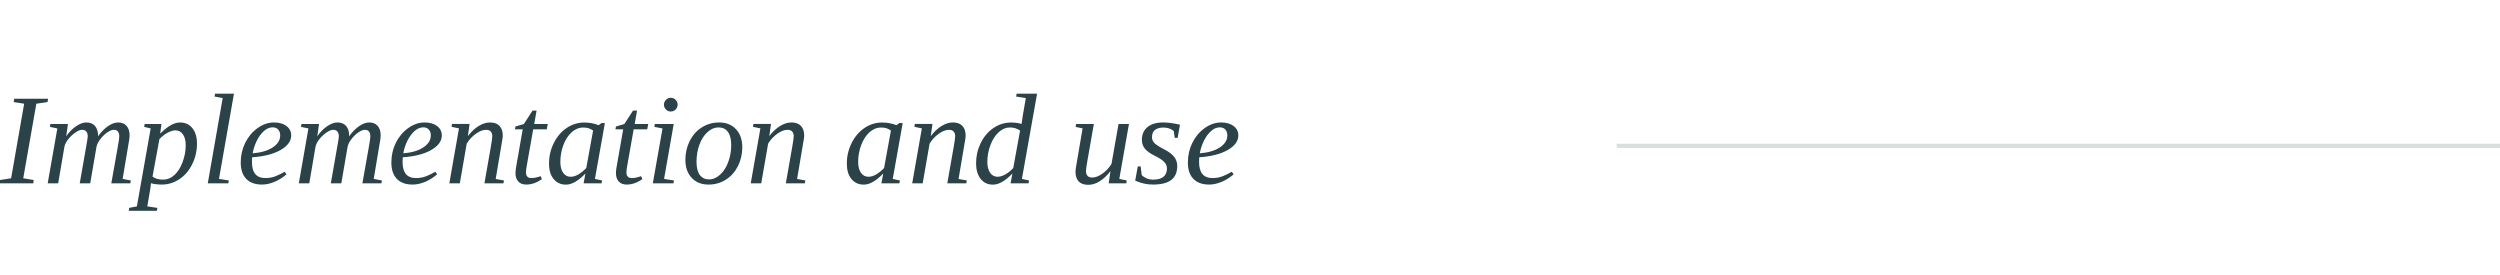
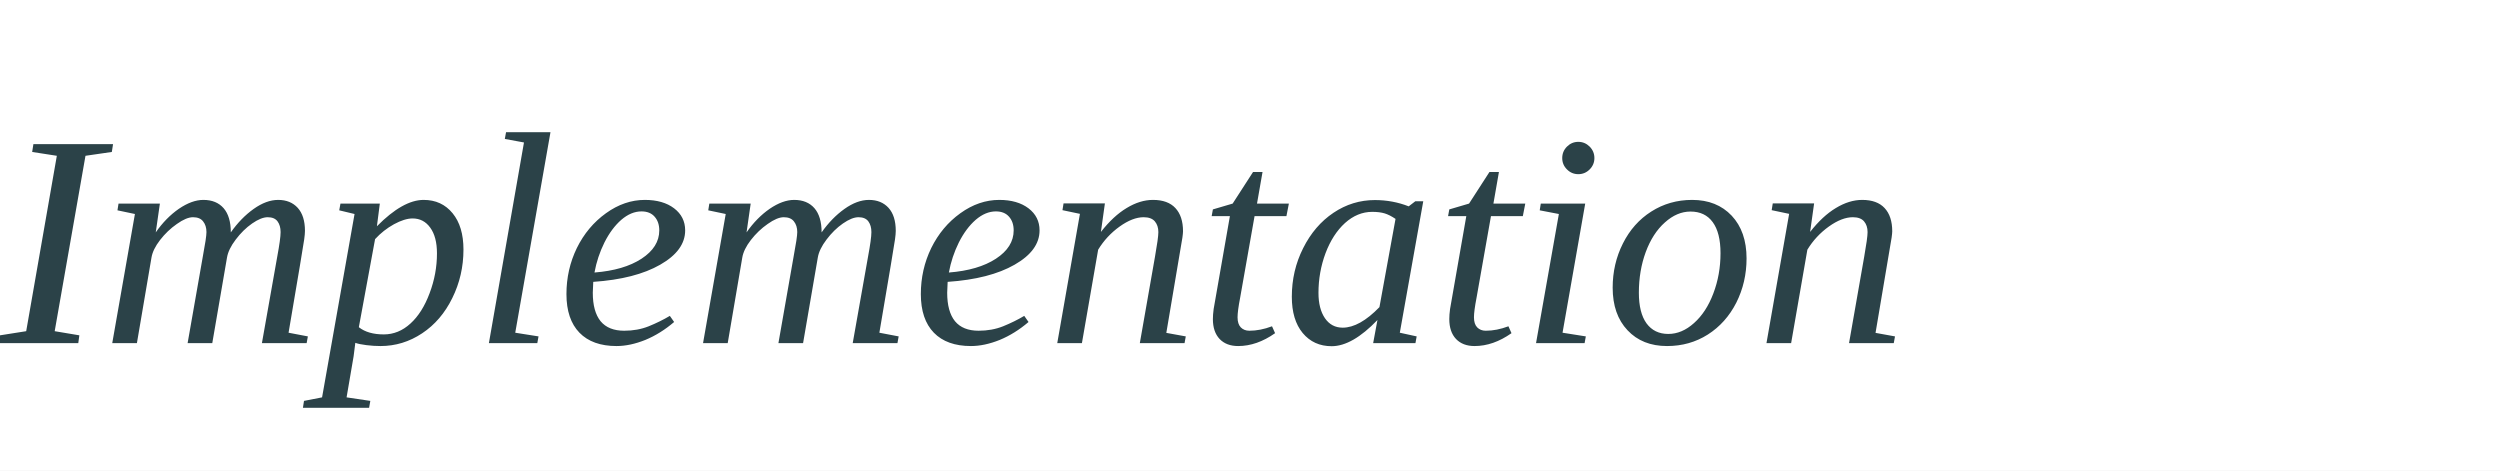
- <svg xmlns="http://www.w3.org/2000/svg" width="600" height="66" viewBox="0 0 600 66">
-   <rect width="600" height="66" fill="white" />
-   <text x="0" y="44" font-family="Georgia,Times New Roman,serif" font-size="31" font-style="italic" fill="#2b4248">Implementation and use</text>
-   <path d="M388 35H600" stroke="#d7e0df" />
+ <svg xmlns="http://www.w3.org/2000/svg" width="255" height="48" viewBox="0 0 255 48">
+   <rect width="255" height="48" fill="white" />
+   <text x="0" y="35" font-family="Georgia,Times New Roman,serif" font-size="31" font-style="italic" fill="#2b4248">Implementation</text>
</svg>
